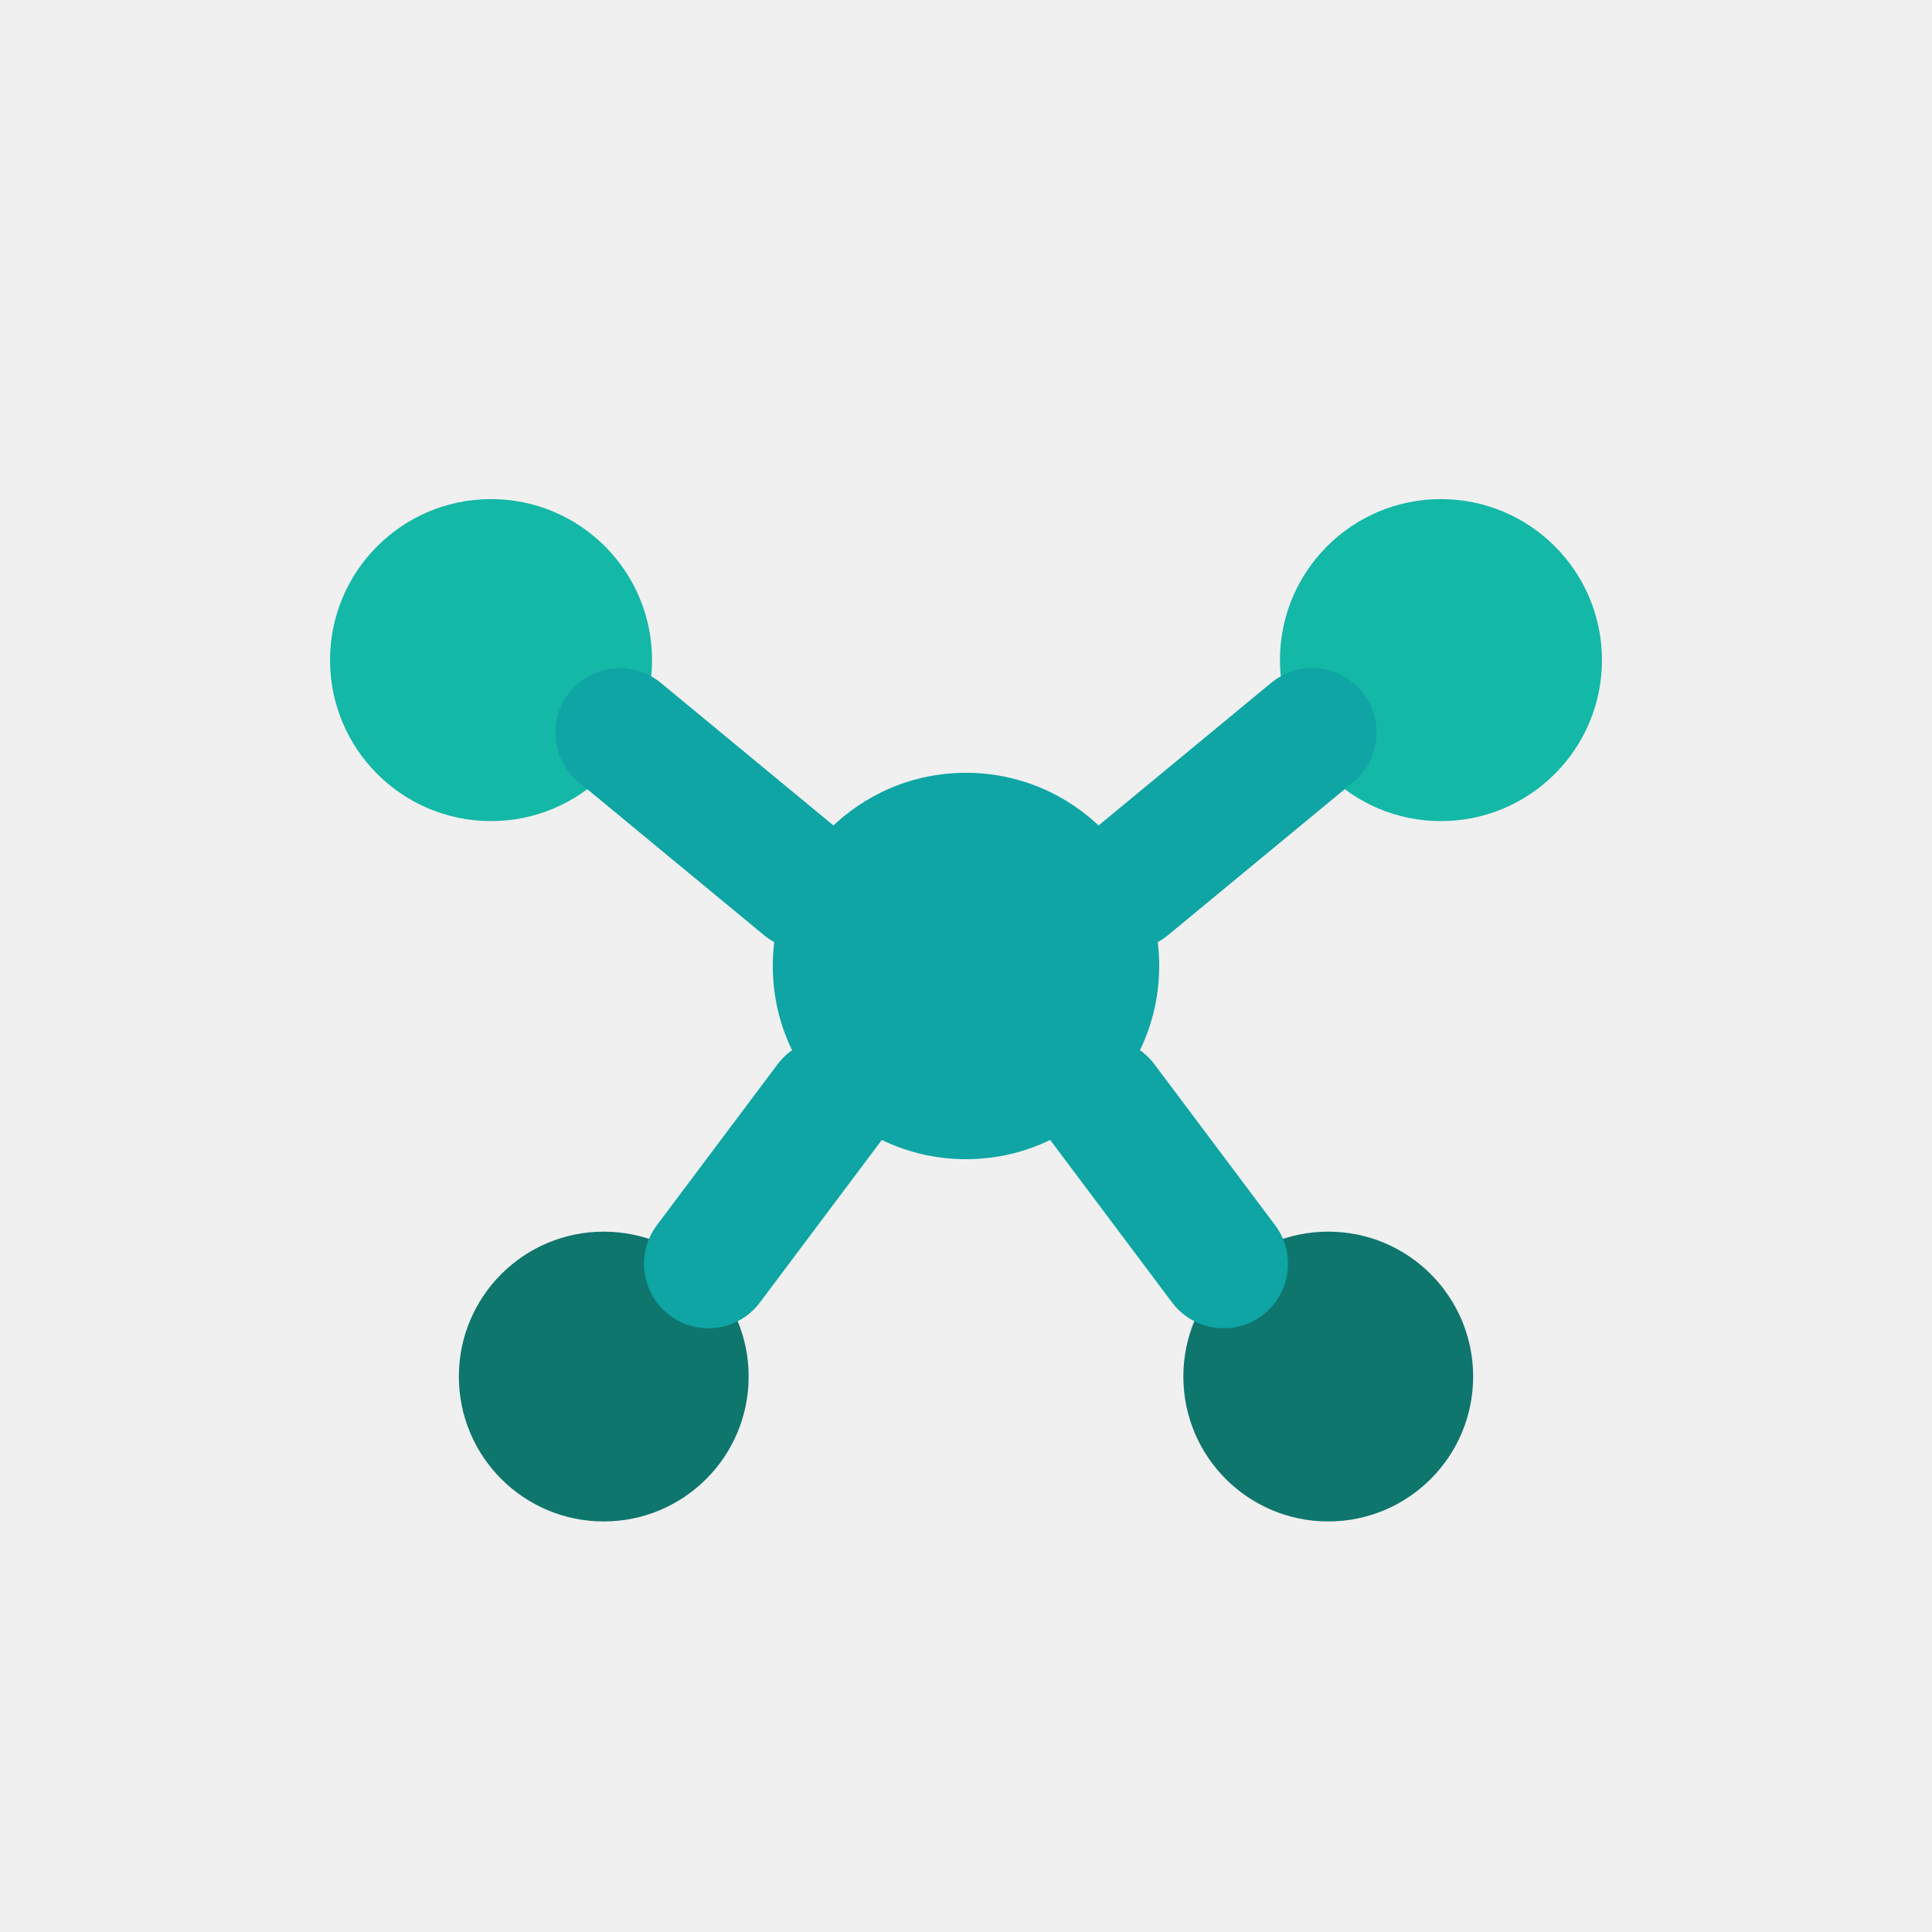
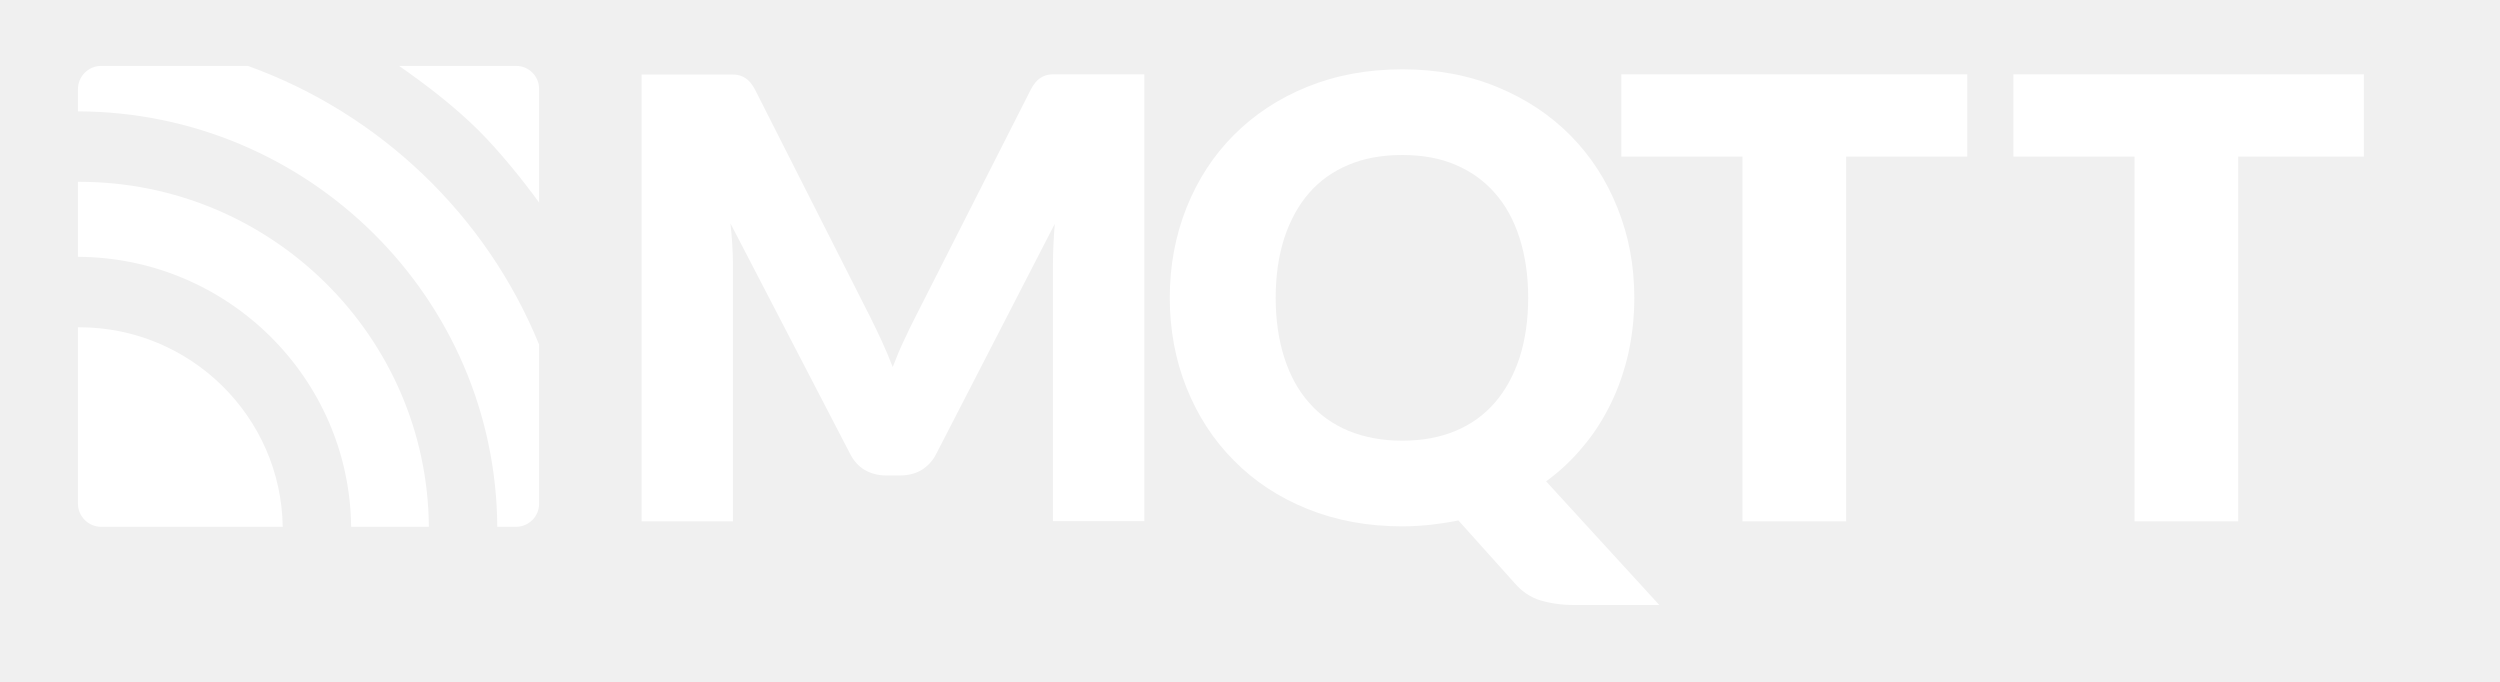
- <svg xmlns="http://www.w3.org/2000/svg" role="img" viewBox="0 0 24 24">
-   <circle cx="12" cy="12" r="2.4" fill="#0EA5A4" />
-   <circle cx="6.1" cy="8.2" r="2" fill="#14B8A6" />
-   <circle cx="17.9" cy="8.2" r="2" fill="#14B8A6" />
-   <circle cx="7.5" cy="17.1" r="1.8" fill="#0F766E" />
-   <circle cx="16.5" cy="17.1" r="1.8" fill="#0F766E" />
-   <path d="M7.7 9.1 10 11M16.3 9.1 14 11M8.8 15.7l1.5-2M15.2 15.7l-1.5-2" fill="none" stroke="#0EA5A4" stroke-width="1.6" stroke-linecap="round" />
+ <svg xmlns="http://www.w3.org/2000/svg" version="1.2" baseProfile="tiny" x="0px" y="0px" viewBox="0 0 1100 300" overflow="visible" xml:space="preserve">
+   <g id="black_bg" display="none">
+     <rect x="-2384.9" y="-306.8" display="inline" width="4531.8" height="1152" />
+   </g>
+   <g id="logos">
+     <g>
+       <path fill="#FFFFFF" d="M388,150.1c1.7,3.7,3.3,7.5,4.8,11.4c1.5-4,3.1-7.8,4.9-11.6c1.7-3.7,3.5-7.4,5.3-10.9l50.5-99.5    c0.9-1.7,1.8-3,2.8-4c0.9-0.9,2-1.6,3.2-2.1c1.2-0.5,2.5-0.7,4-0.7c1.5,0,3.2,0,5.2,0h34.8v196.6h-40.2V116.3    c0-5.5,0.3-11.4,0.8-17.8l-52.1,101.1c-1.6,3.2-3.8,5.5-6.5,7.2c-2.7,1.6-5.9,2.4-9.4,2.4h-6.2c-3.5,0-6.6-0.8-9.4-2.4    c-2.7-1.6-4.9-4-6.5-7.2L321.4,98.3c0.4,3.2,0.6,6.3,0.8,9.4c0.2,3.1,0.3,6,0.3,8.6v113.1h-40.2V32.8h34.8c2,0,3.7,0,5.2,0    c1.5,0,2.8,0.2,4,0.7c1.2,0.5,2.2,1.1,3.2,2.1c0.9,0.9,1.9,2.3,2.8,4l50.6,99.9C384.6,142.9,386.3,146.4,388,150.1z" />
+       <path fill="#FFFFFF" d="M719.1,131c0,8.5-0.9,16.6-2.6,24.4c-1.8,7.8-4.3,15.1-7.6,21.9c-3.3,6.8-7.3,13.2-12.2,19    c-4.8,5.9-10.3,11-16.4,15.5l49.8,54.4h-37.5c-5.4,0-10.3-0.7-14.7-2c-4.4-1.3-8.3-3.9-11.7-7.9L641.7,229c-4,0.8-8,1.4-12.1,1.9    c-4.1,0.4-8.3,0.7-12.6,0.7c-15.3,0-29.2-2.6-41.8-7.7c-12.6-5.1-23.4-12.2-32.3-21.3c-9-9-15.9-19.7-20.8-31.9    c-4.9-12.2-7.4-25.5-7.4-39.7c0-14.2,2.5-27.4,7.4-39.7c4.9-12.2,11.8-22.9,20.8-31.9c9-9,19.7-16.1,32.3-21.2    c12.6-5.1,26.5-7.7,41.8-7.7c15.3,0,29.2,2.6,41.8,7.8c12.6,5.2,23.3,12.3,32.2,21.3c8.9,9,15.8,19.6,20.7,31.9    C716.6,103.7,719.1,116.8,719.1,131z M672.4,131c0-9.7-1.3-18.5-3.8-26.3c-2.5-7.8-6.1-14.4-10.9-19.8    c-4.7-5.4-10.5-9.5-17.3-12.4c-6.8-2.9-14.6-4.3-23.4-4.3c-8.8,0-16.7,1.4-23.6,4.3c-6.9,2.9-12.7,7-17.4,12.4    c-4.7,5.4-8.3,12-10.9,19.8c-2.5,7.8-3.8,16.5-3.8,26.3c0,9.8,1.3,18.6,3.8,26.4c2.5,7.8,6.1,14.4,10.9,19.8    c4.7,5.4,10.5,9.5,17.4,12.4c6.9,2.8,14.7,4.3,23.6,4.3c8.7,0,16.5-1.4,23.4-4.3c6.8-2.8,12.6-7,17.3-12.4    c4.7-5.4,8.3-12,10.9-19.8C671.1,149.6,672.4,140.8,672.4,131z" />
+       <path fill="#FFFFFF" d="M865.6,32.7v36.2h-53.3v160.5h-45.6V68.9h-53.3V32.7H865.6z" />
+       <path fill="#FFFFFF" d="M1040.1,32.7v36.2h-55.3v160.5h-45.6V68.9h-53.3V32.7H1040.1z" />
+     </g>
+     <path fill="#FFFFFF" d="M34.9,144c-0.2,0-0.4,0-0.6,0v77.6c0,5.6,4.6,10.2,10.2,10.2h79.9C123.7,183.3,83.8,144,34.9,144z" />
+     <path fill="#FFFFFF" d="M34.9,80c-0.2,0-0.4,0-0.6,0v33c65.9,0.3,119.5,53.3,120.2,118.8h34.2C188.1,148,119.3,80,34.9,80z" />
+     <path fill="#FFFFFF" d="M237.2,221.7v-70.1C214,94.8,167.3,50,109.1,29H44.5c-5.6,0-10.2,4.6-10.2,10.2V49   c101.4,0.3,183.9,82,184.5,182.8h8.2C232.6,231.8,237.2,227.3,237.2,221.7z" />
+     <path fill="#FFFFFF" d="M210.5,57.3c9.4,9.4,19,21.3,26.7,31.8v-50c0-5.6-4.5-10.1-10.1-10.1h-51.5   C187.5,37.3,199.9,46.8,210.5,57.3z" />
+   </g>
</svg>
